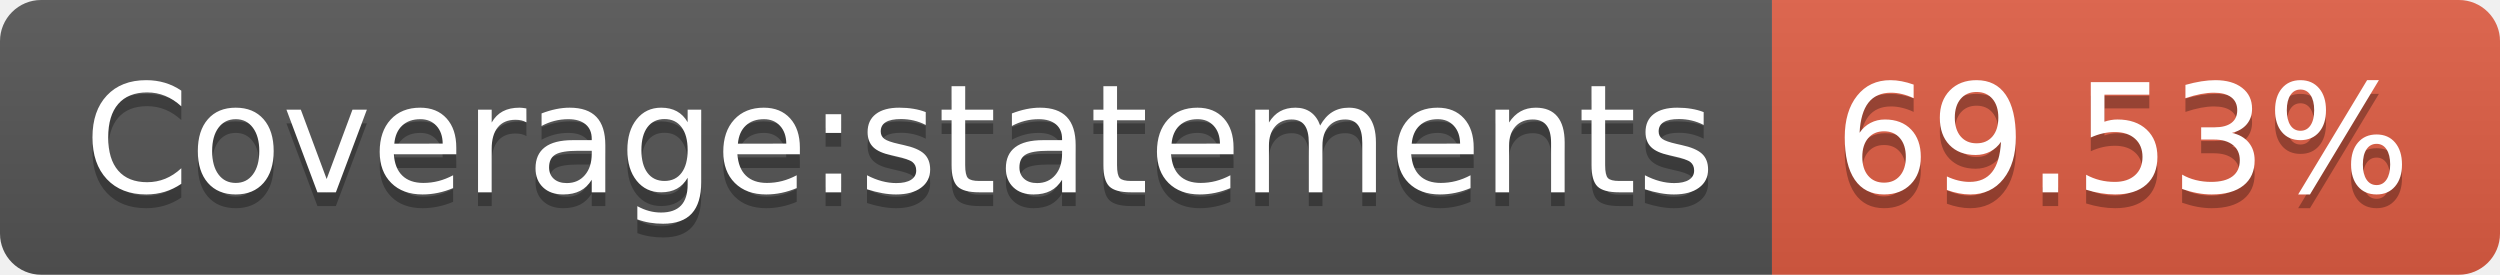
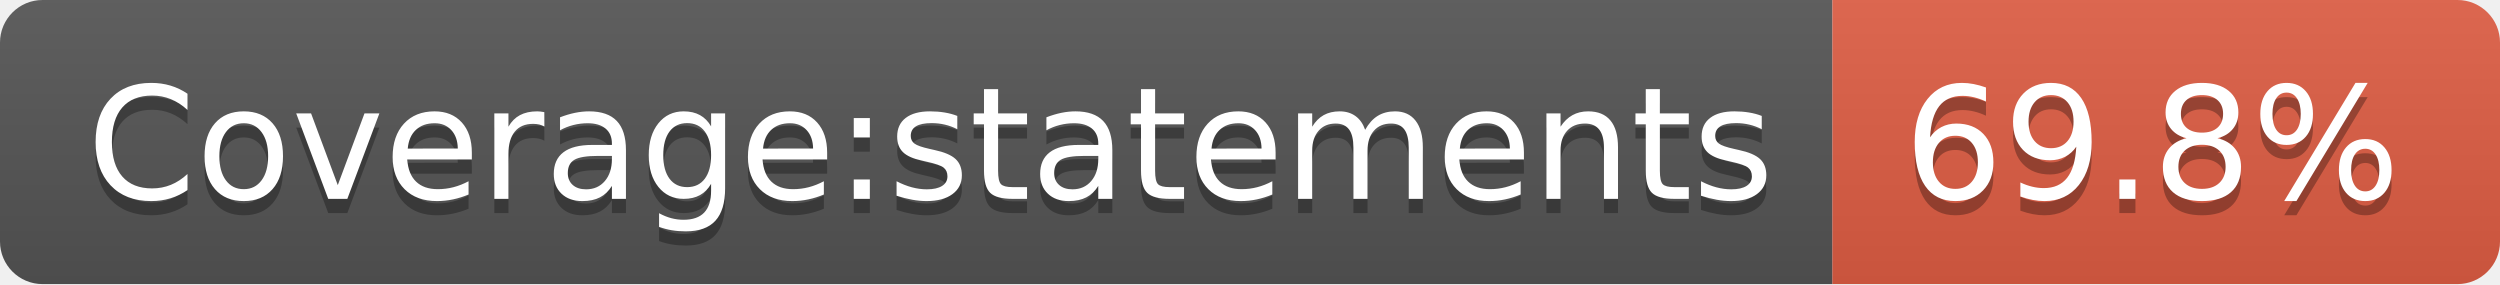
- <svg xmlns="http://www.w3.org/2000/svg" width="182" height="20">
+ <svg xmlns="http://www.w3.org/2000/svg" width="176" height="20">
  <linearGradient id="b" x2="0" y2="100%">
    <stop offset="0" stop-color="#bbb" stop-opacity=".1" />
    <stop offset="1" stop-opacity=".1" />
  </linearGradient>
  <clipPath id="a">
-     <rect width="182" height="20" rx="3" fill="#fff" />
+     <rect width="176" height="20" rx="3" fill="#fff" />
  </clipPath>
  <g clip-path="url(#a)">
    <path fill="#555" d="M0 0h129v20H0z" />
-     <path fill="#e05d44" d="M129 0h53v20H129z" />
-     <path fill="url(#b)" d="M0 0h182v20H0z" />
+     <path fill="#e05d44" d="M129 0h47v20H129z" />
+     <path fill="url(#b)" d="M0 0h176v20H0z" />
  </g>
  <g fill="#fff" text-anchor="middle" font-family="DejaVu Sans,Verdana,Geneva,sans-serif" font-size="110">
    <text x="655" y="150" fill="#010101" fill-opacity=".3" transform="scale(.1)" textLength="1190">Coverage:statements</text>
    <text x="655" y="140" transform="scale(.1)" textLength="1190">Coverage:statements</text>
-     <text x="1545" y="150" fill="#010101" fill-opacity=".3" transform="scale(.1)" textLength="430">69.53%</text>
-     <text x="1545" y="140" transform="scale(.1)" textLength="430">69.53%</text>
+     <text x="1515" y="150" fill="#010101" fill-opacity=".3" transform="scale(.1)" textLength="370">69.8%</text>
+     <text x="1515" y="140" transform="scale(.1)" textLength="370">69.8%</text>
  </g>
</svg>
